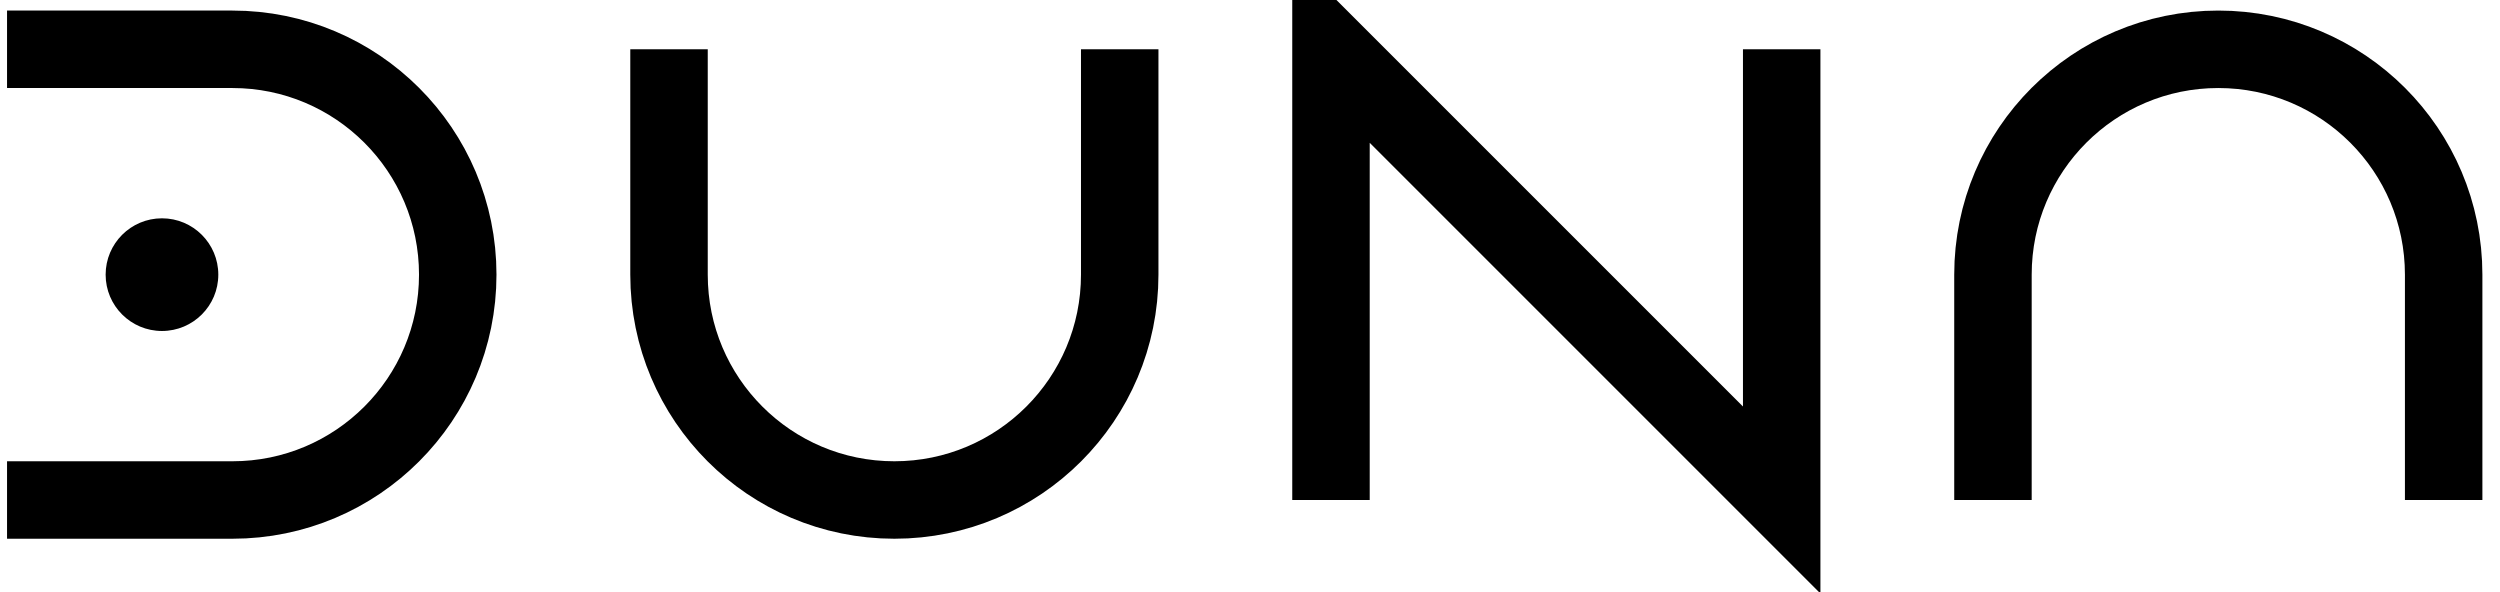
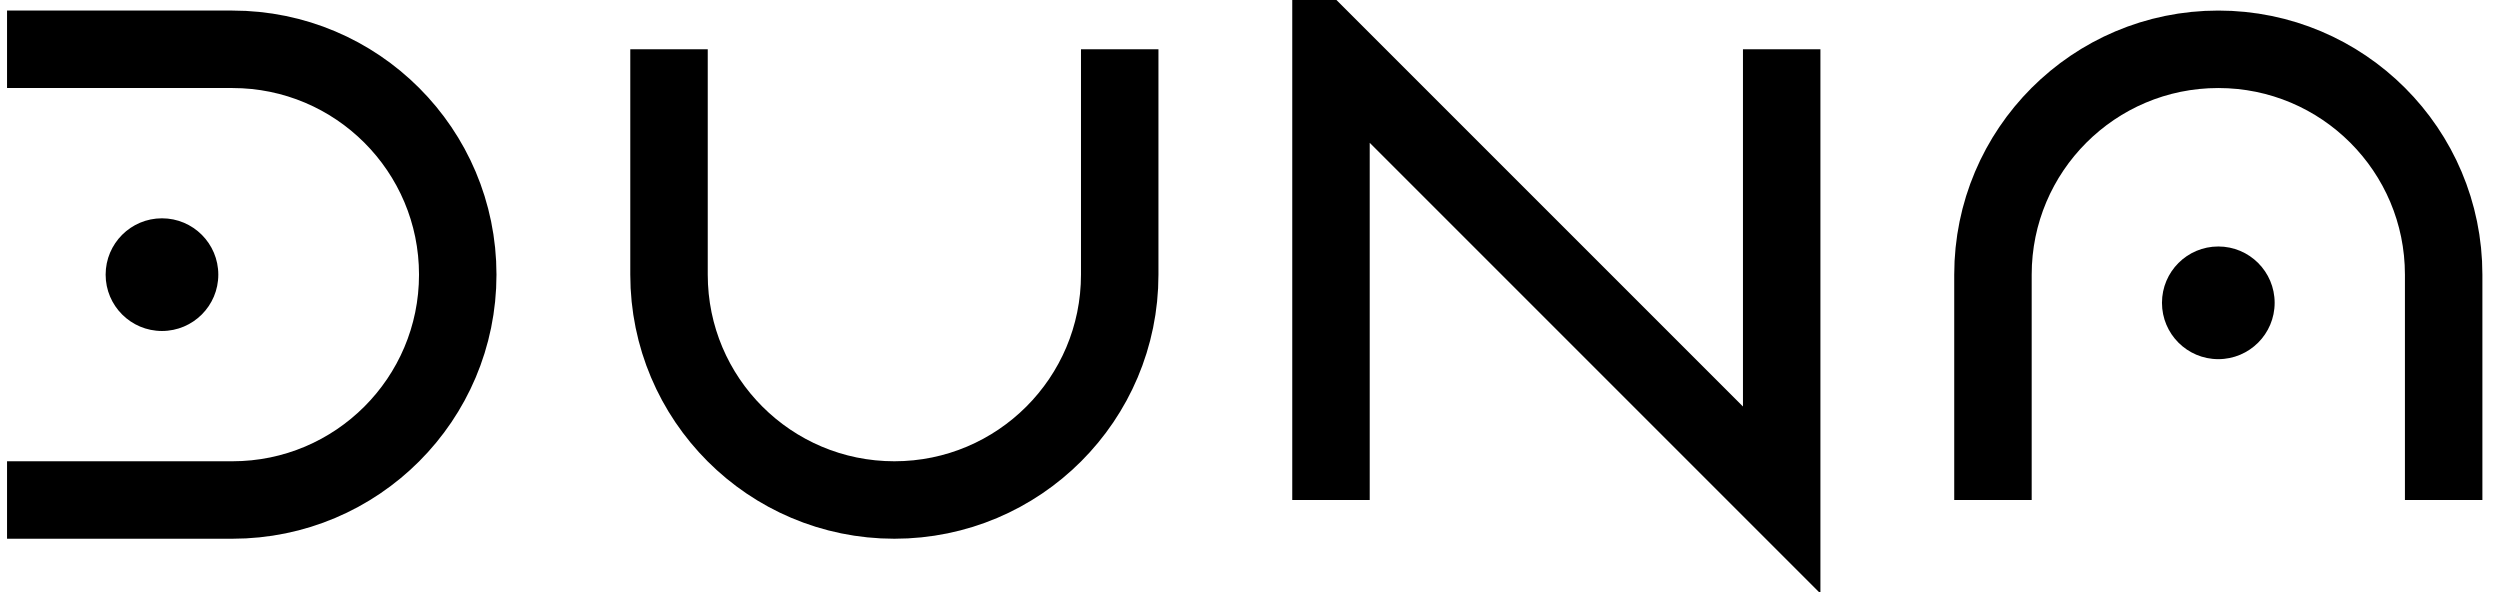
<svg xmlns="http://www.w3.org/2000/svg" viewBox="27 21 355 84" role="img" aria-label="Дюна">
  <g fill="none" stroke="currentColor" stroke-width="11" stroke-linecap="butt" stroke-linejoin="miter">
    <path d="M28 28 H60 A32 32 0 0 1 60 92 H28" />
    <path d="M122 28 V60 A32 32 0 0 0 186 60 V28" />
    <path d="M216 92 V28 L280 92 V28" />
    <path d="M310 92 V60 A32 32 0 0 1 374 60 V92" />
  </g>
  <circle cx="50" cy="60" r="8" fill="currentColor" />
+   <circle cx="342" cy="64" r="8" fill="currentColor" />
</svg>
